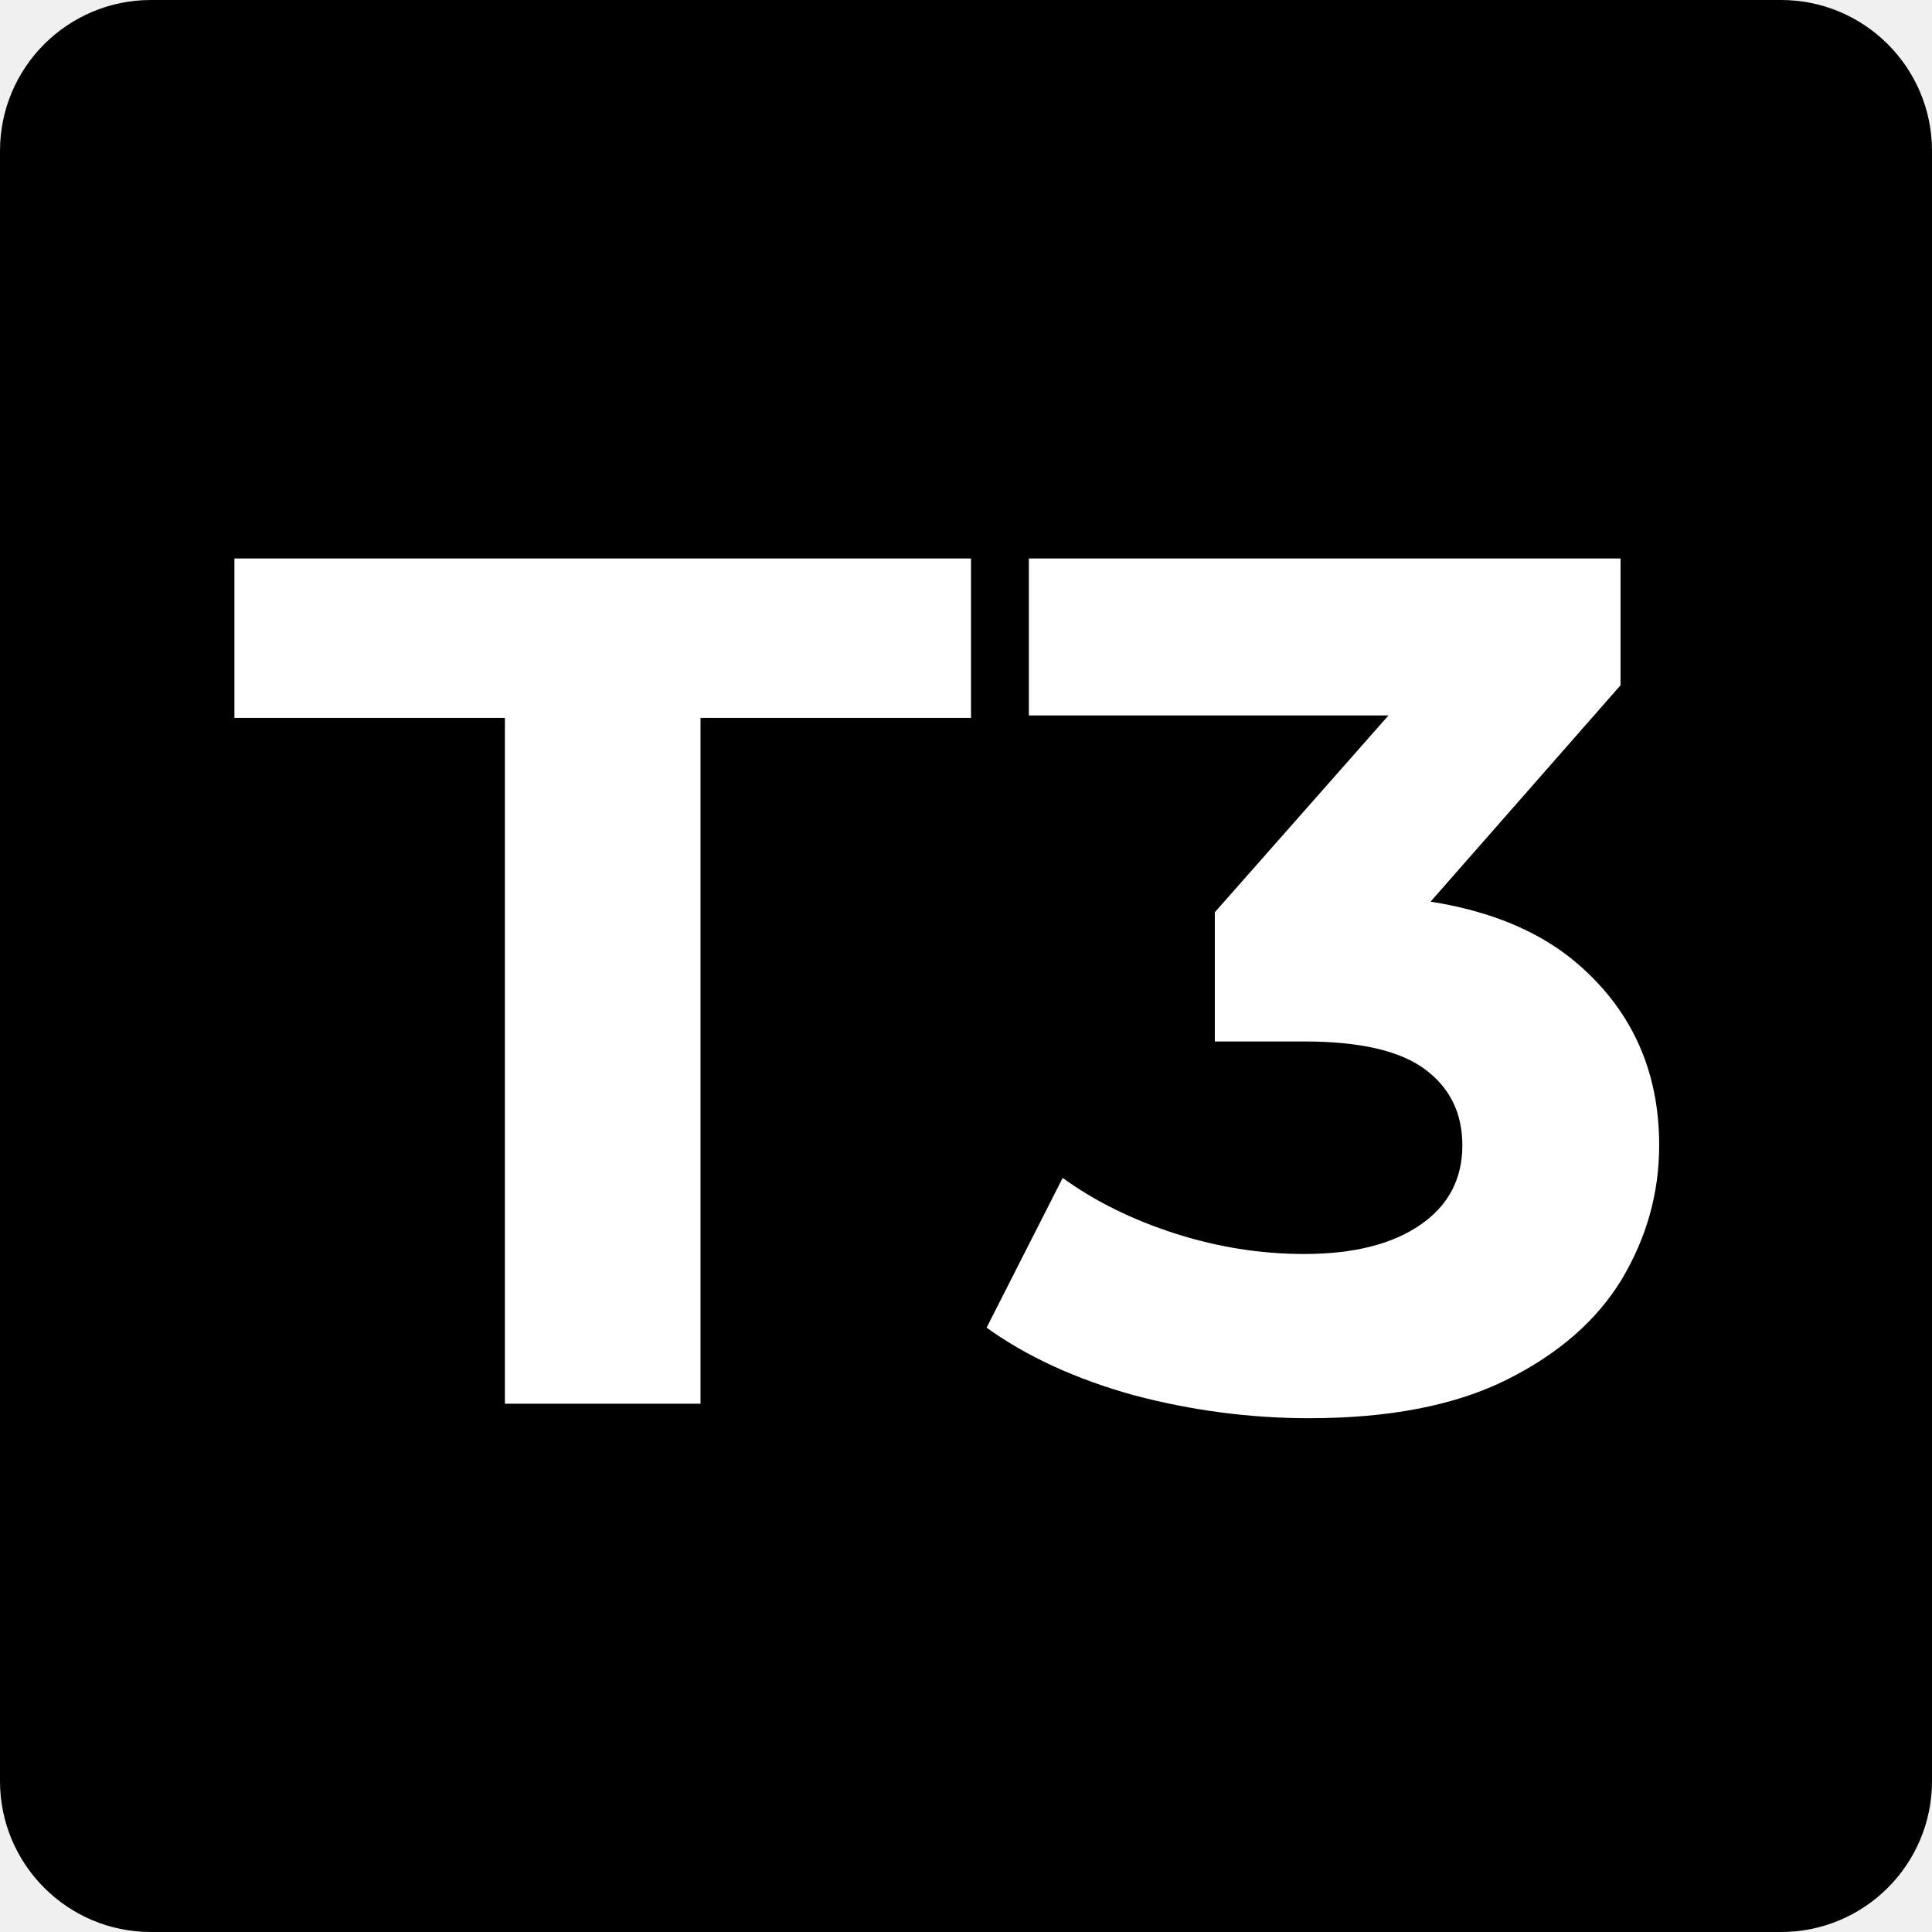
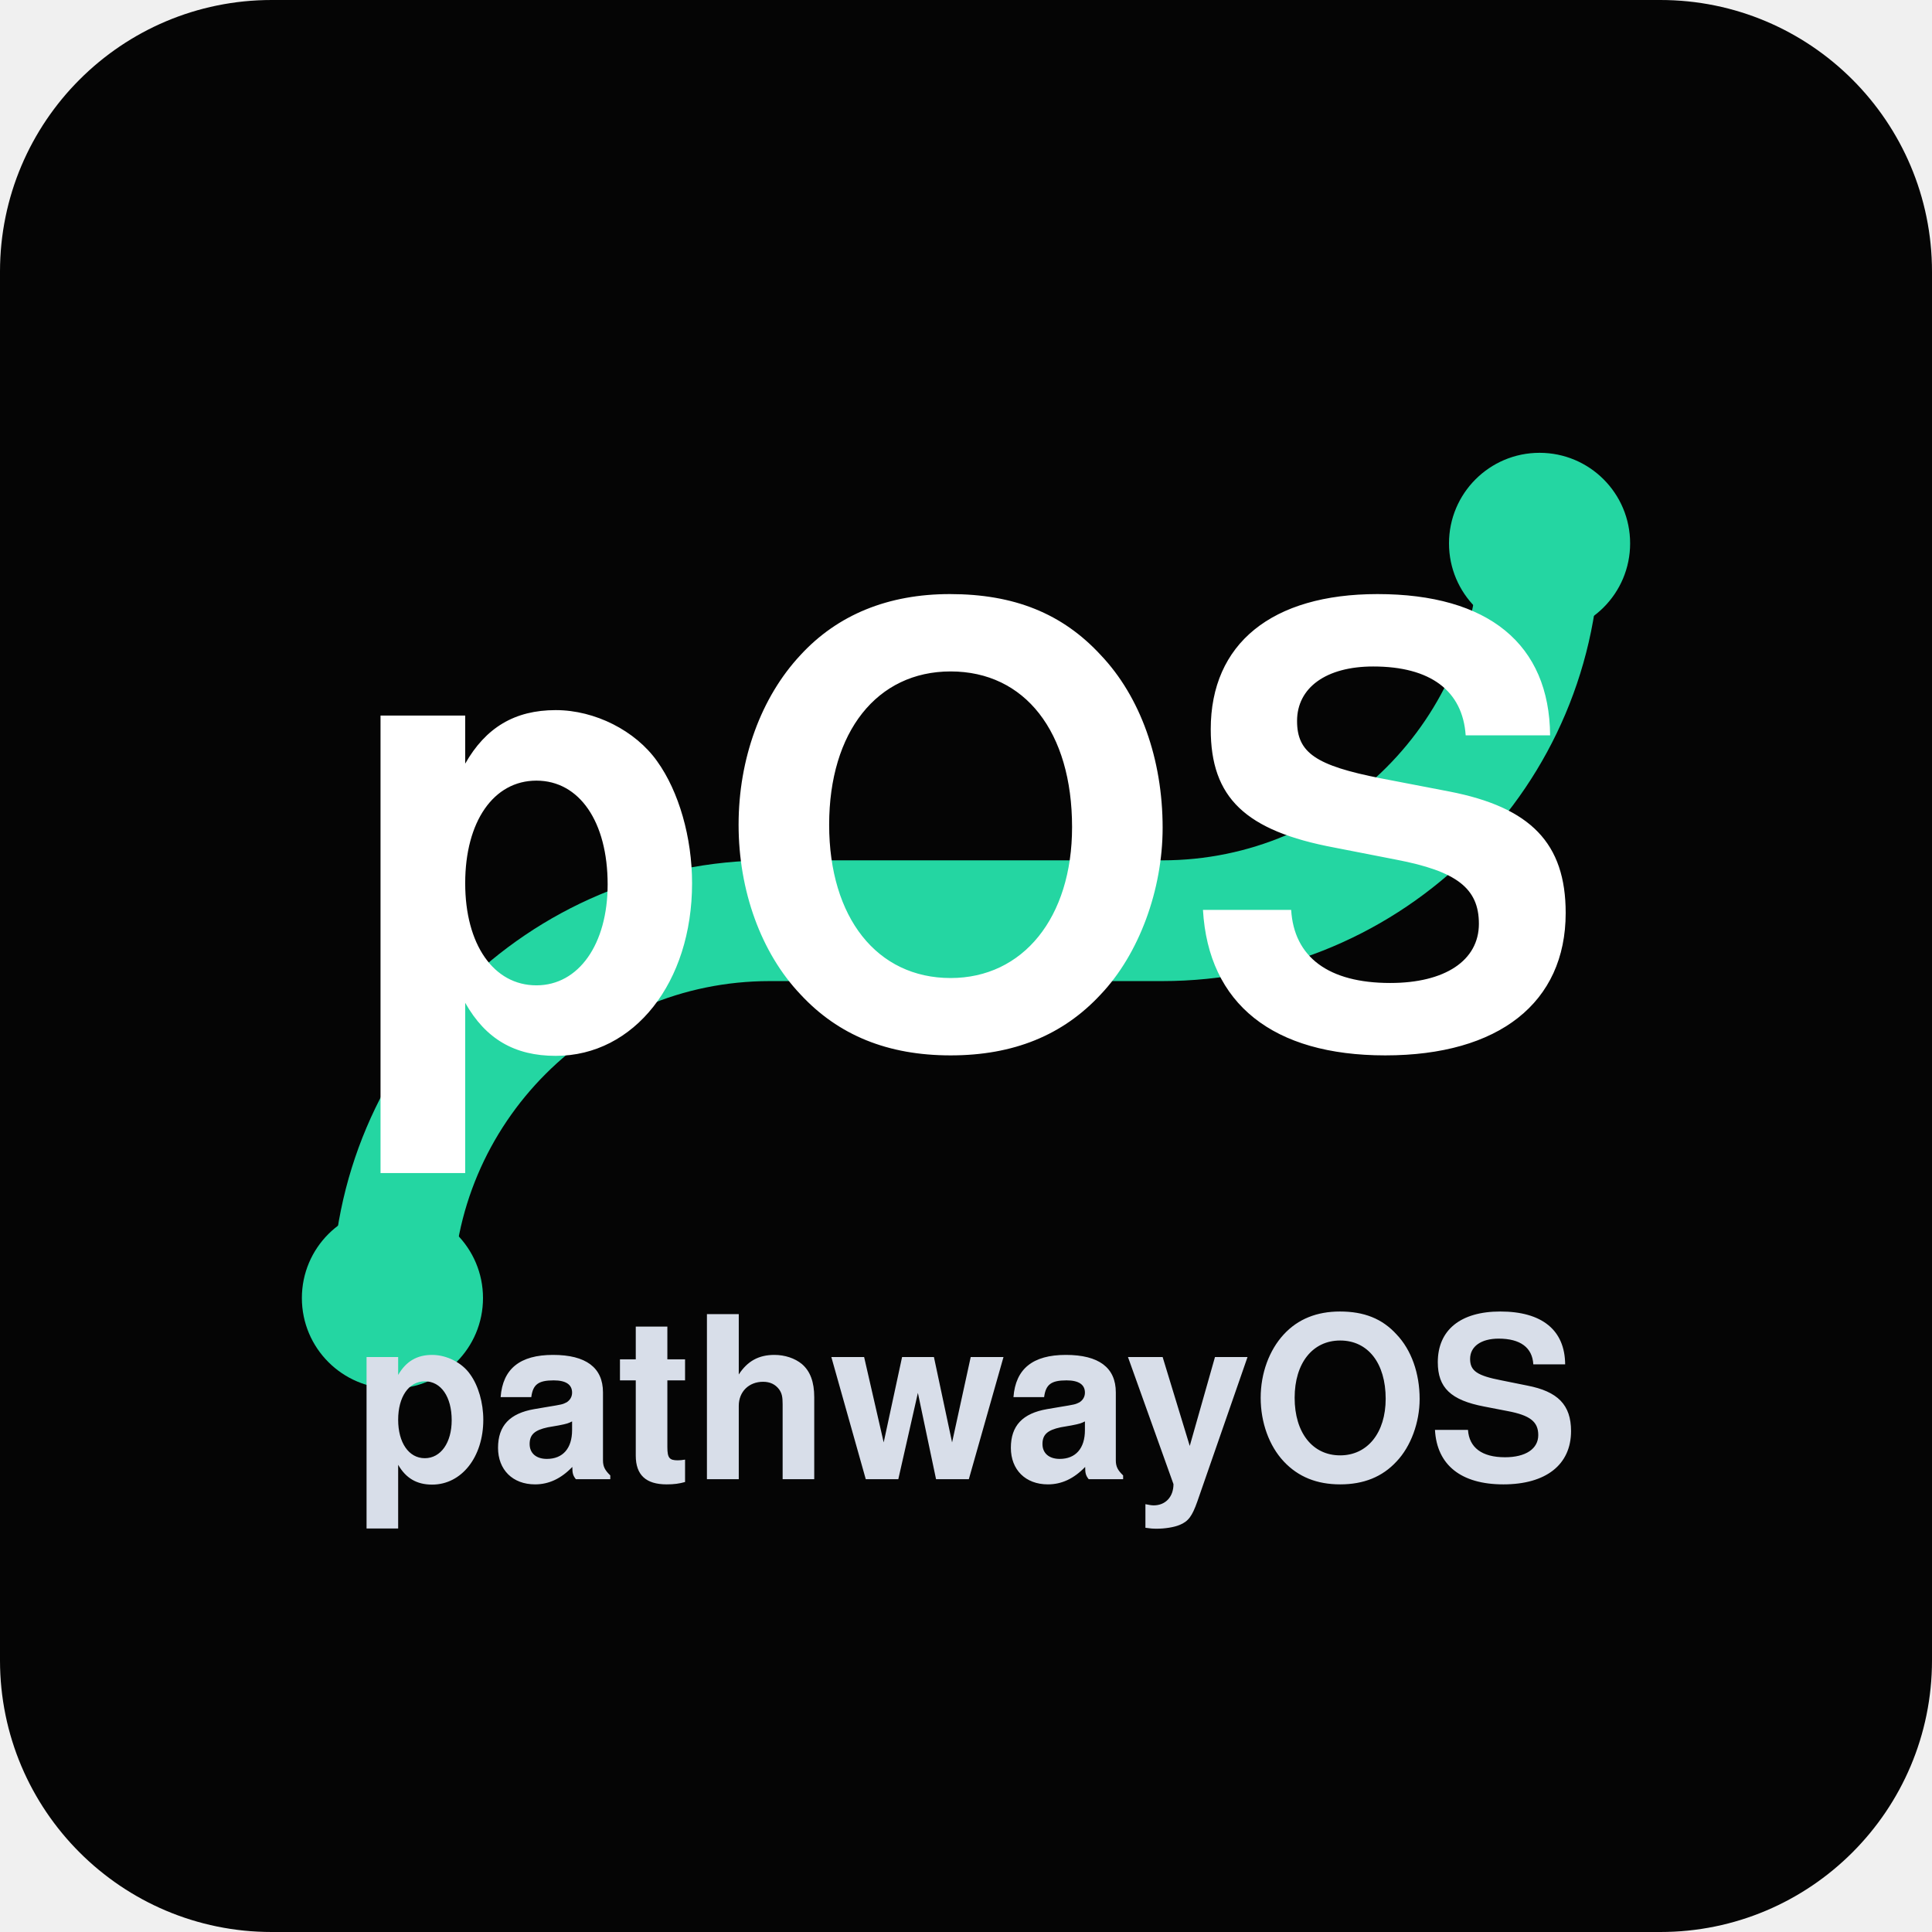
- <svg xmlns="http://www.w3.org/2000/svg" width="128" height="128" viewBox="0 0 128 128" fill="none">
-   <path d="M0 10C0 4.477 4.477 0 10 0H118C123.523 0 128 4.477 128 10V118C128 123.523 123.523 128 118 128H10C4.477 128 0 123.523 0 118V10Z" fill="black" />
-   <path d="M33.451 93V47.56H15.531V37H64.331V47.56H46.411V93H33.451ZM86.725 93.96C82.832 93.96 78.965 93.453 75.125 92.44C71.285 91.373 68.032 89.88 65.365 87.96L70.405 78.04C72.539 79.587 75.019 80.813 77.845 81.72C80.672 82.627 83.525 83.08 86.405 83.08C89.659 83.08 92.219 82.44 94.085 81.16C95.952 79.88 96.885 78.12 96.885 75.88C96.885 73.747 96.059 72.067 94.405 70.84C92.752 69.613 90.085 69 86.405 69H80.485V60.44L96.085 42.76L97.525 47.4H68.165V37H107.365V45.4L91.845 63.08L85.285 59.32H89.045C95.925 59.32 101.125 60.867 104.645 63.96C108.165 67.053 109.925 71.027 109.925 75.88C109.925 79.027 109.099 81.987 107.445 84.76C105.792 87.48 103.259 89.693 99.845 91.4C96.432 93.107 92.059 93.96 86.725 93.96Z" fill="white" />
+ <svg xmlns="http://www.w3.org/2000/svg" width="128" height="128" viewBox="0 0 128 128" fill="none" role="img" aria-labelledby="title desc">
+   <rect width="128" height="128" rx="18" fill="#050505" />
+   <path d="M26 86C26 72.193 37.193 61 51 61H77C90.807 61 102 49.807 102 36" stroke="#24D6A2" stroke-width="8" stroke-linecap="round" />
+   <circle cx="26" cy="86" r="6" fill="#24D6A2" />
+   <circle cx="102" cy="36" r="6" fill="#24D6A2" />
+   <text x="64" y="69" fill="white" font-family="Helvetica, Arial, sans-serif" font-size="40" font-weight="700" text-anchor="middle">pOS</text>
+   <text x="64" y="98" fill="#D8DEE9" font-family="Helvetica, Arial, sans-serif" font-size="15" font-weight="700" text-anchor="middle">pathwayOS</text>
</svg>
